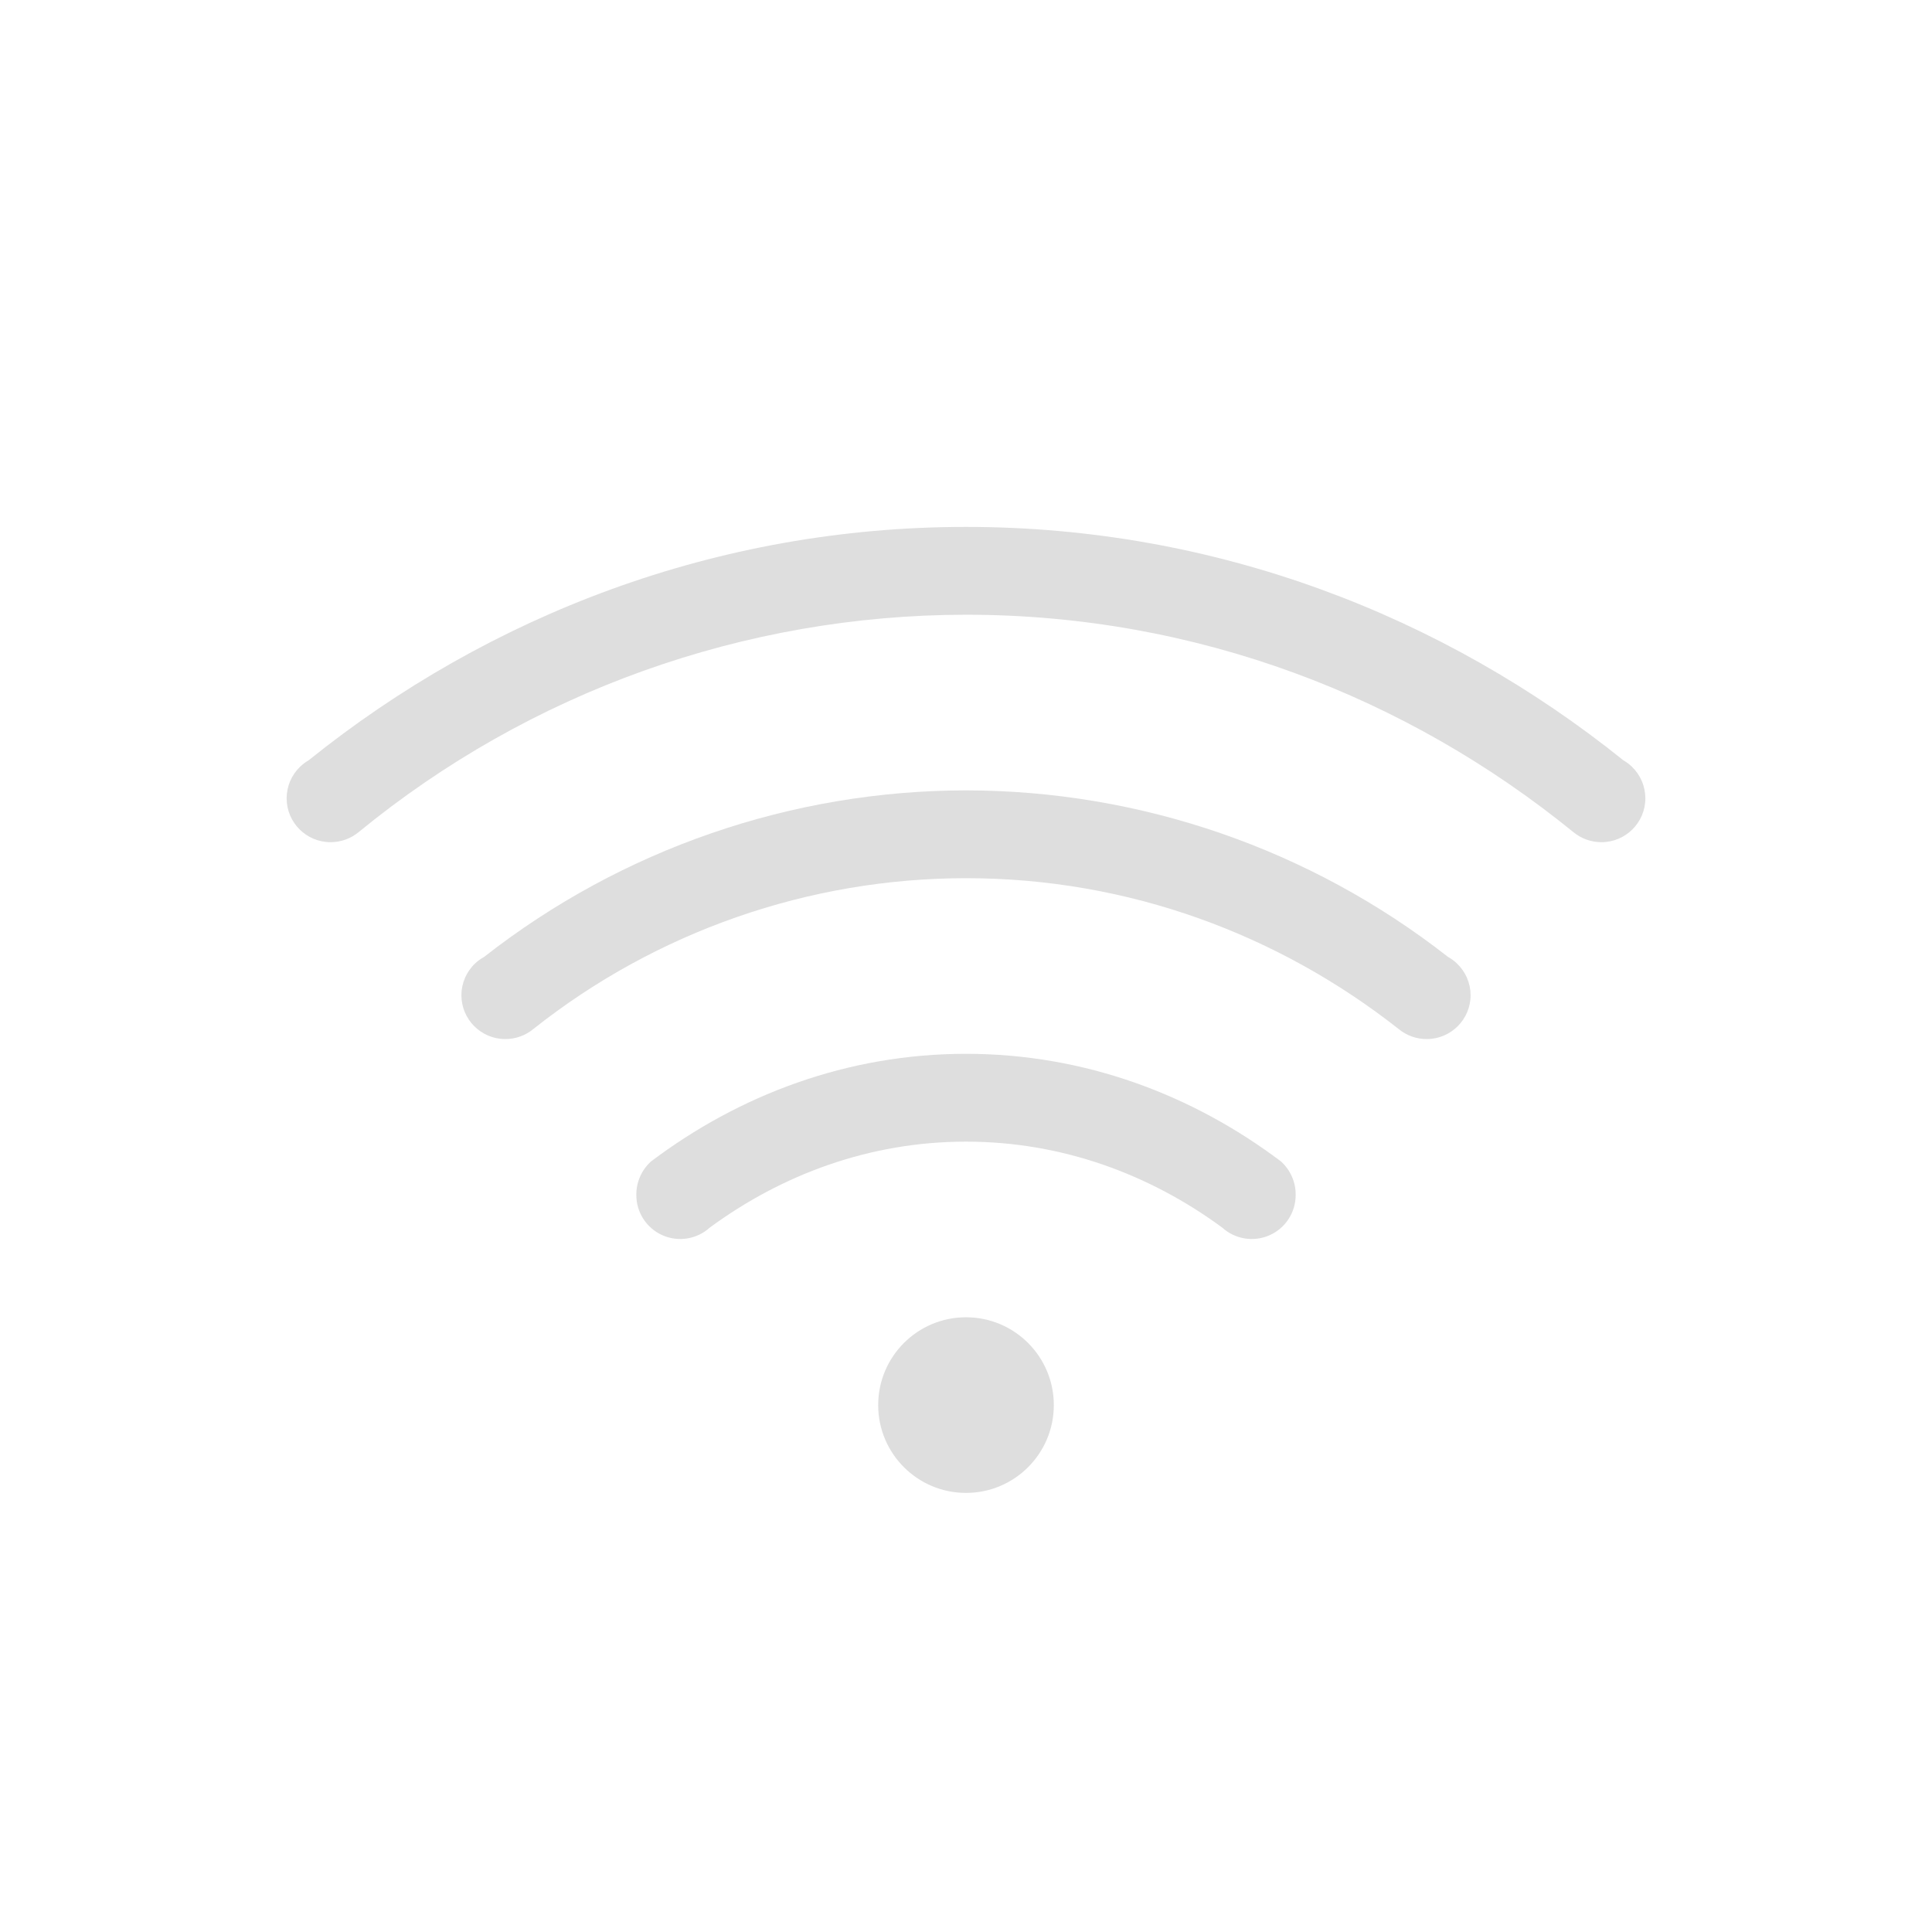
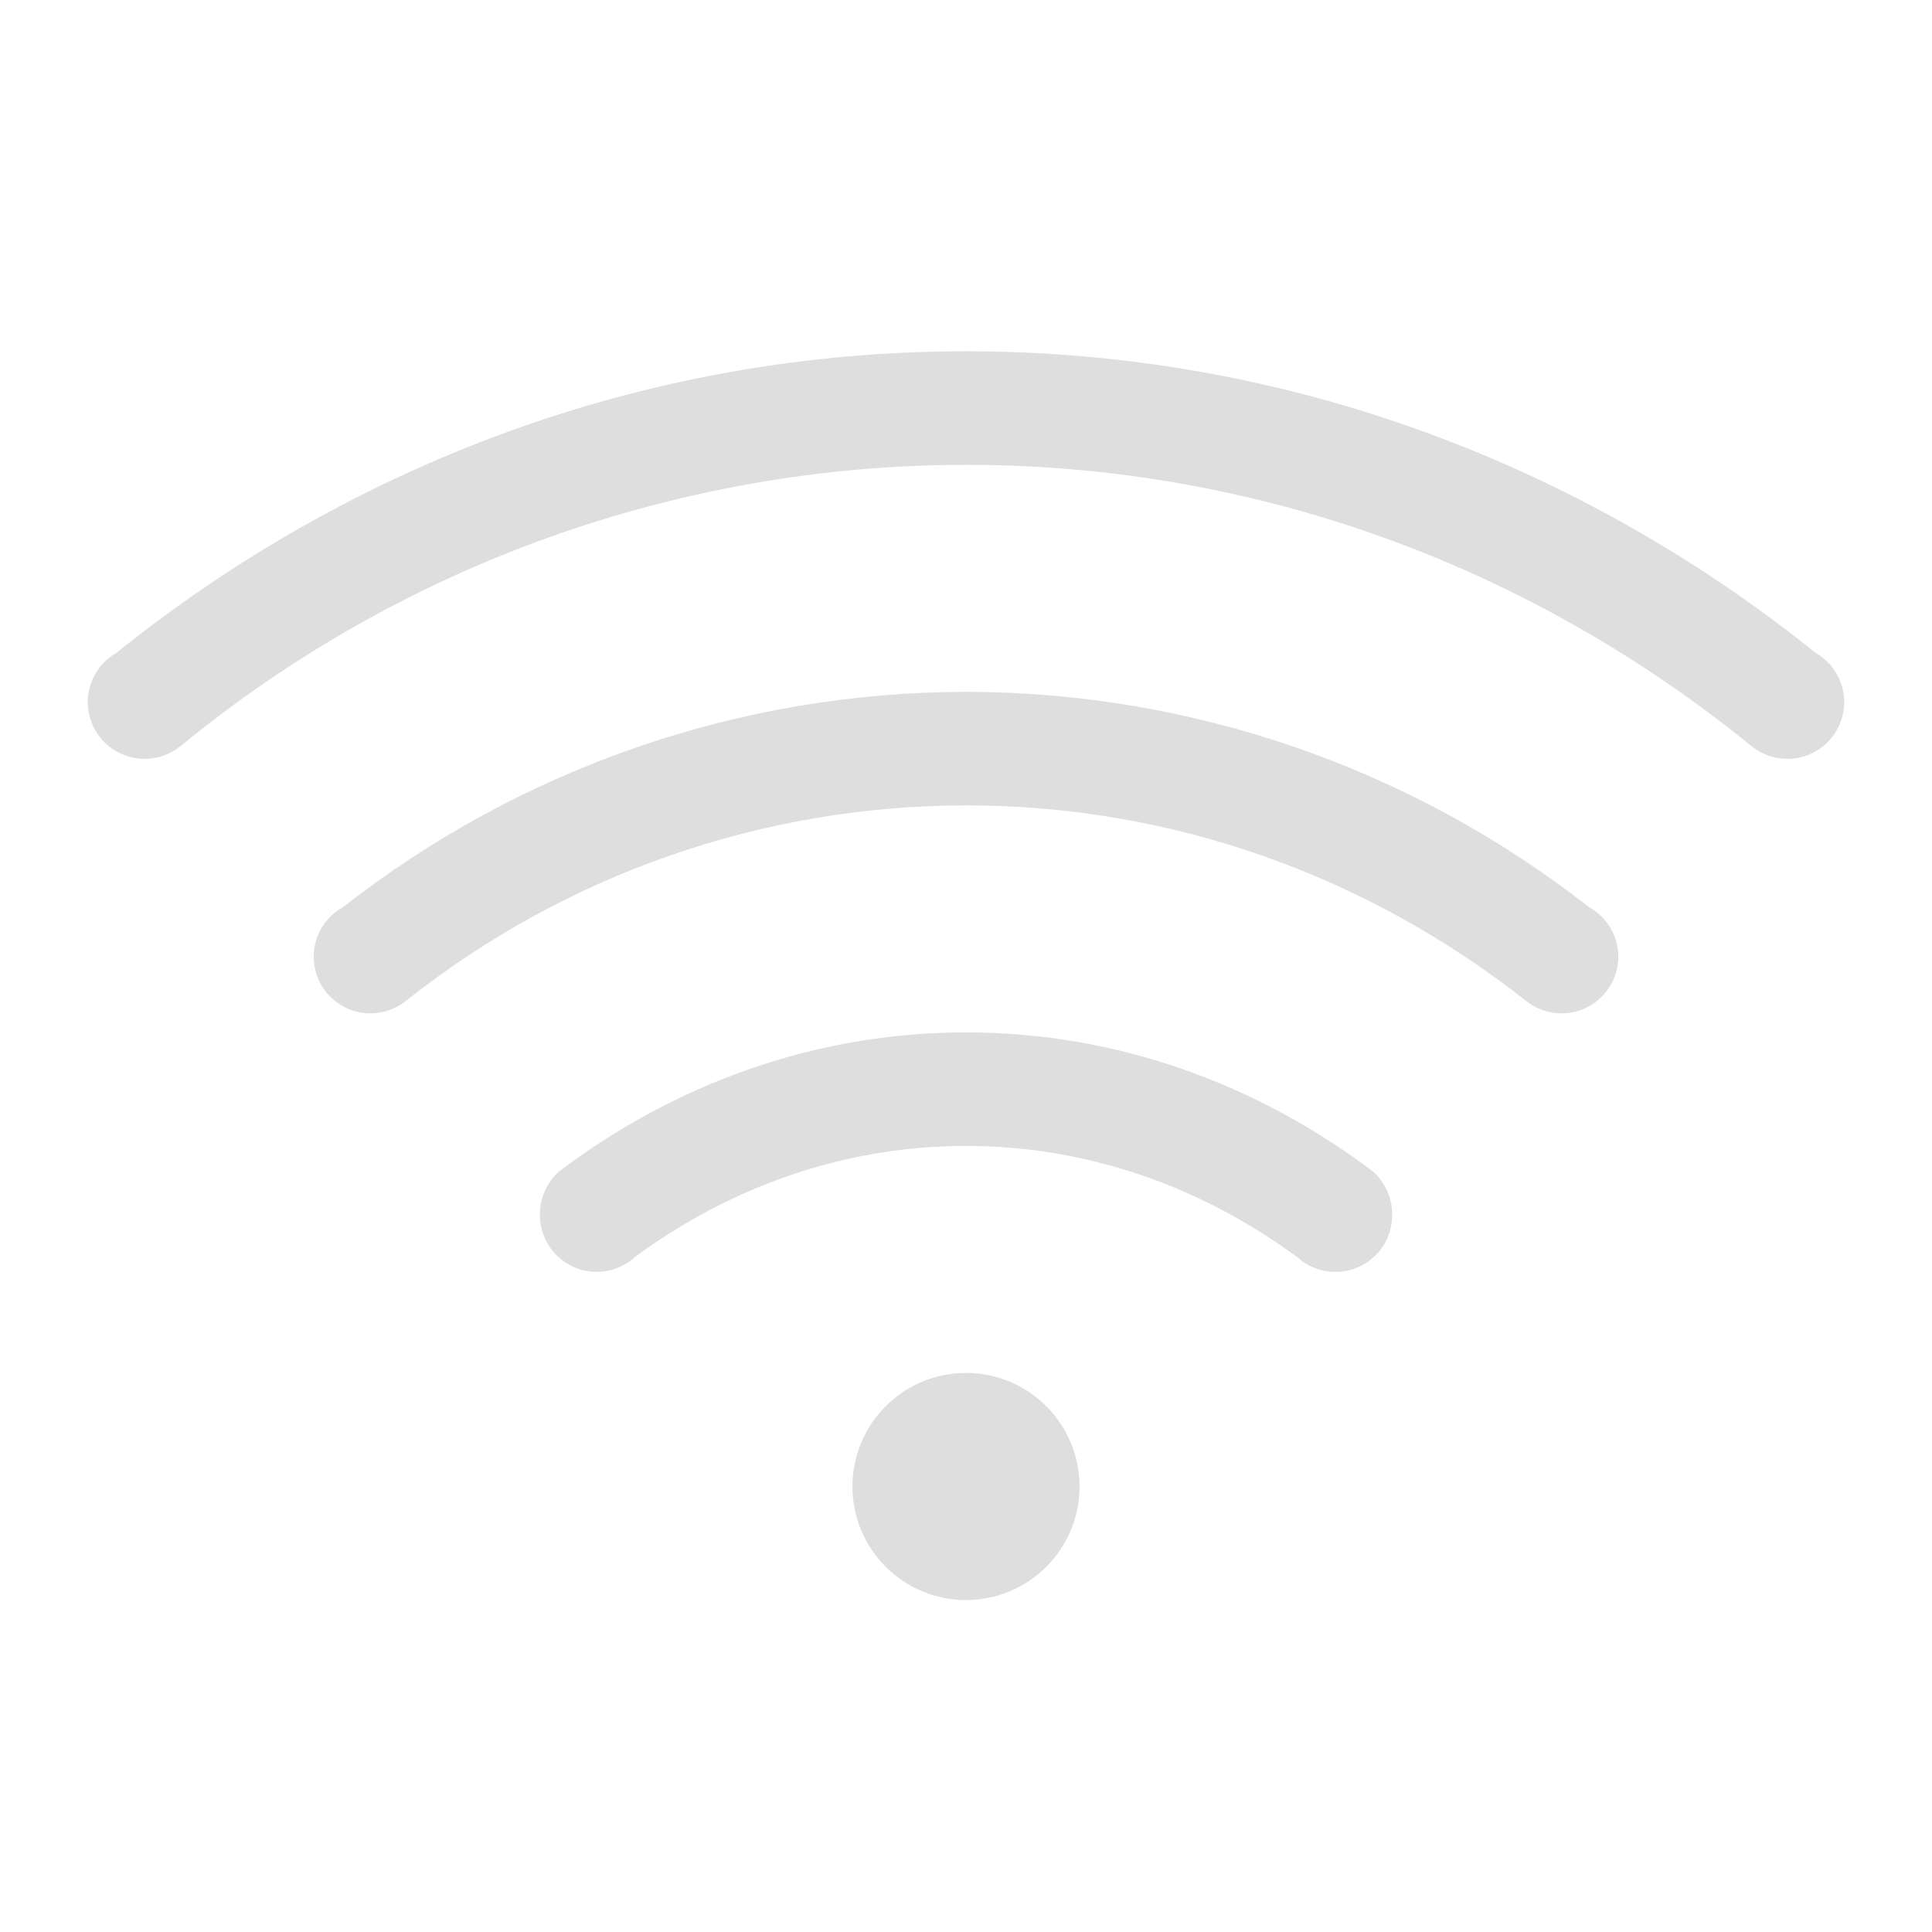
- <svg xmlns="http://www.w3.org/2000/svg" width="22" height="22" version="1.1">
-   <defs>
+ <svg xmlns="http://www.w3.org/2000/svg" width="22" height="22" version="1.1" id="svg15">
+   <defs id="defs3">
    <style id="current-color-scheme" type="text/css">
   .ColorScheme-Text { color:#dedede; } .ColorScheme-Highlight { color:#4285f4; }
  </style>
  </defs>
-   <g transform="translate(3,3)" class="ColorScheme-Text" fill="currentColor">
-     <path d="m8 3c-2.84 0-5.432 1.007-7.486 2.658a0.5 0.5 0 0 0-0.096 0.072 0.5 0.5 0 0 0-0.154 0.36 0.5 0.5 0 0 0 0.5 0.5 0.5 0.5 0 0 0 0.318-0.113 10.919 10.919 0 0 1 6.918-2.477c2.628 0 5.027 0.938 6.918 2.477a0.5 0.5 0 0 0 0.318 0.113 0.5 0.5 0 0 0 0.5-0.5 0.5 0.5 0 0 0-0.154-0.36 0.5 0.5 0 0 0-0.096-0.072c-2.053-1.65-4.645-2.658-7.486-2.658z" />
-     <path d="m8 9c-1.353 0-2.583 0.469-3.586 1.225a0.507 0.507 0 0 0-0.168 0.384 0.5 0.5 0 0 0 0.836 0.37c0.822-0.604 1.82-0.979 2.918-0.979s2.096 0.375 2.918 0.979a0.5 0.5 0 0 0 0.836-0.37 0.507 0.507 0 0 0-0.168-0.384c-1.003-0.756-2.233-1.225-3.586-1.225z" />
-     <path d="m8 6a8.918 8.918 0 0 0-5.488 1.897 0.5 0.5 0 0 0-0.102 0.074 0.5 0.5 0 0 0-0.156 0.361 0.5 0.5 0 0 0 0.5 0.5 0.5 0.5 0 0 0 0.32-0.115 7.936 7.936 0 0 1 4.926-1.717c1.863 0 3.567 0.648 4.926 1.717a0.5 0.5 0 0 0 0.32 0.115 0.5 0.5 0 0 0 0.5-0.5 0.5 0.5 0 0 0-0.156-0.361 0.5 0.5 0 0 0-0.102-0.075 8.919 8.919 0 0 0-5.488-1.896z" />
-     <circle cx="8" cy="13" r="1" />
-   </g>
+   <path d="M 11,4 C 7.329,4 3.978,5.302 1.323,7.436 A 0.646,0.646 0 0 0 1.199,7.529 0.646,0.646 0 0 0 1,7.994 0.646,0.646 0 0 0 1.646,8.641 0.646,0.646 0 0 0 2.057,8.495 14.115,14.115 0 0 1 11,5.293 c 3.397,0 6.498,1.213 8.943,3.202 A 0.646,0.646 0 0 0 20.354,8.641 0.646,0.646 0 0 0 21,7.994 0.646,0.646 0 0 0 20.801,7.529 0.646,0.646 0 0 0 20.677,7.436 C 18.023,5.303 14.672,4 11,4 Z" id="path5" style="color:#dedede;fill:#dedede;stroke-width:1.293" />
+   <path d="m 11,11.756 c -1.749,0 -3.339,0.606 -4.635,1.584 a 0.655,0.655 0 0 0 -0.217,0.496 0.646,0.646 0 0 0 1.081,0.478 C 8.291,13.533 9.581,13.049 11,13.049 c 1.419,0 2.709,0.485 3.772,1.266 a 0.646,0.646 0 0 0 1.081,-0.478 0.655,0.655 0 0 0 -0.217,-0.496 C 14.339,12.362 12.749,11.756 11,11.756 Z" id="path7" style="color:#dedede;fill:#dedede;stroke-width:1.293" />
+   <path d="M 11,7.878 A 11.528,11.528 0 0 0 3.906,10.33 0.646,0.646 0 0 0 3.774,10.426 0.646,0.646 0 0 0 3.572,10.892 0.646,0.646 0 0 0 4.219,11.539 0.646,0.646 0 0 0 4.632,11.39 10.259,10.259 0 0 1 11,9.171 c 2.408,0 4.611,0.838 6.368,2.219 a 0.646,0.646 0 0 0 0.414,0.149 0.646,0.646 0 0 0 0.646,-0.646 0.646,0.646 0 0 0 -0.202,-0.467 0.646,0.646 0 0 0 -0.132,-0.097 A 11.529,11.529 0 0 0 11,7.878 Z" id="path9" style="color:#dedede;fill:#dedede;stroke-width:1.293" />
+   <circle cx="11" cy="16.927" r="1.293" id="circle11" style="color:#dedede;fill:#dedede;stroke-width:1.293" />
</svg>
